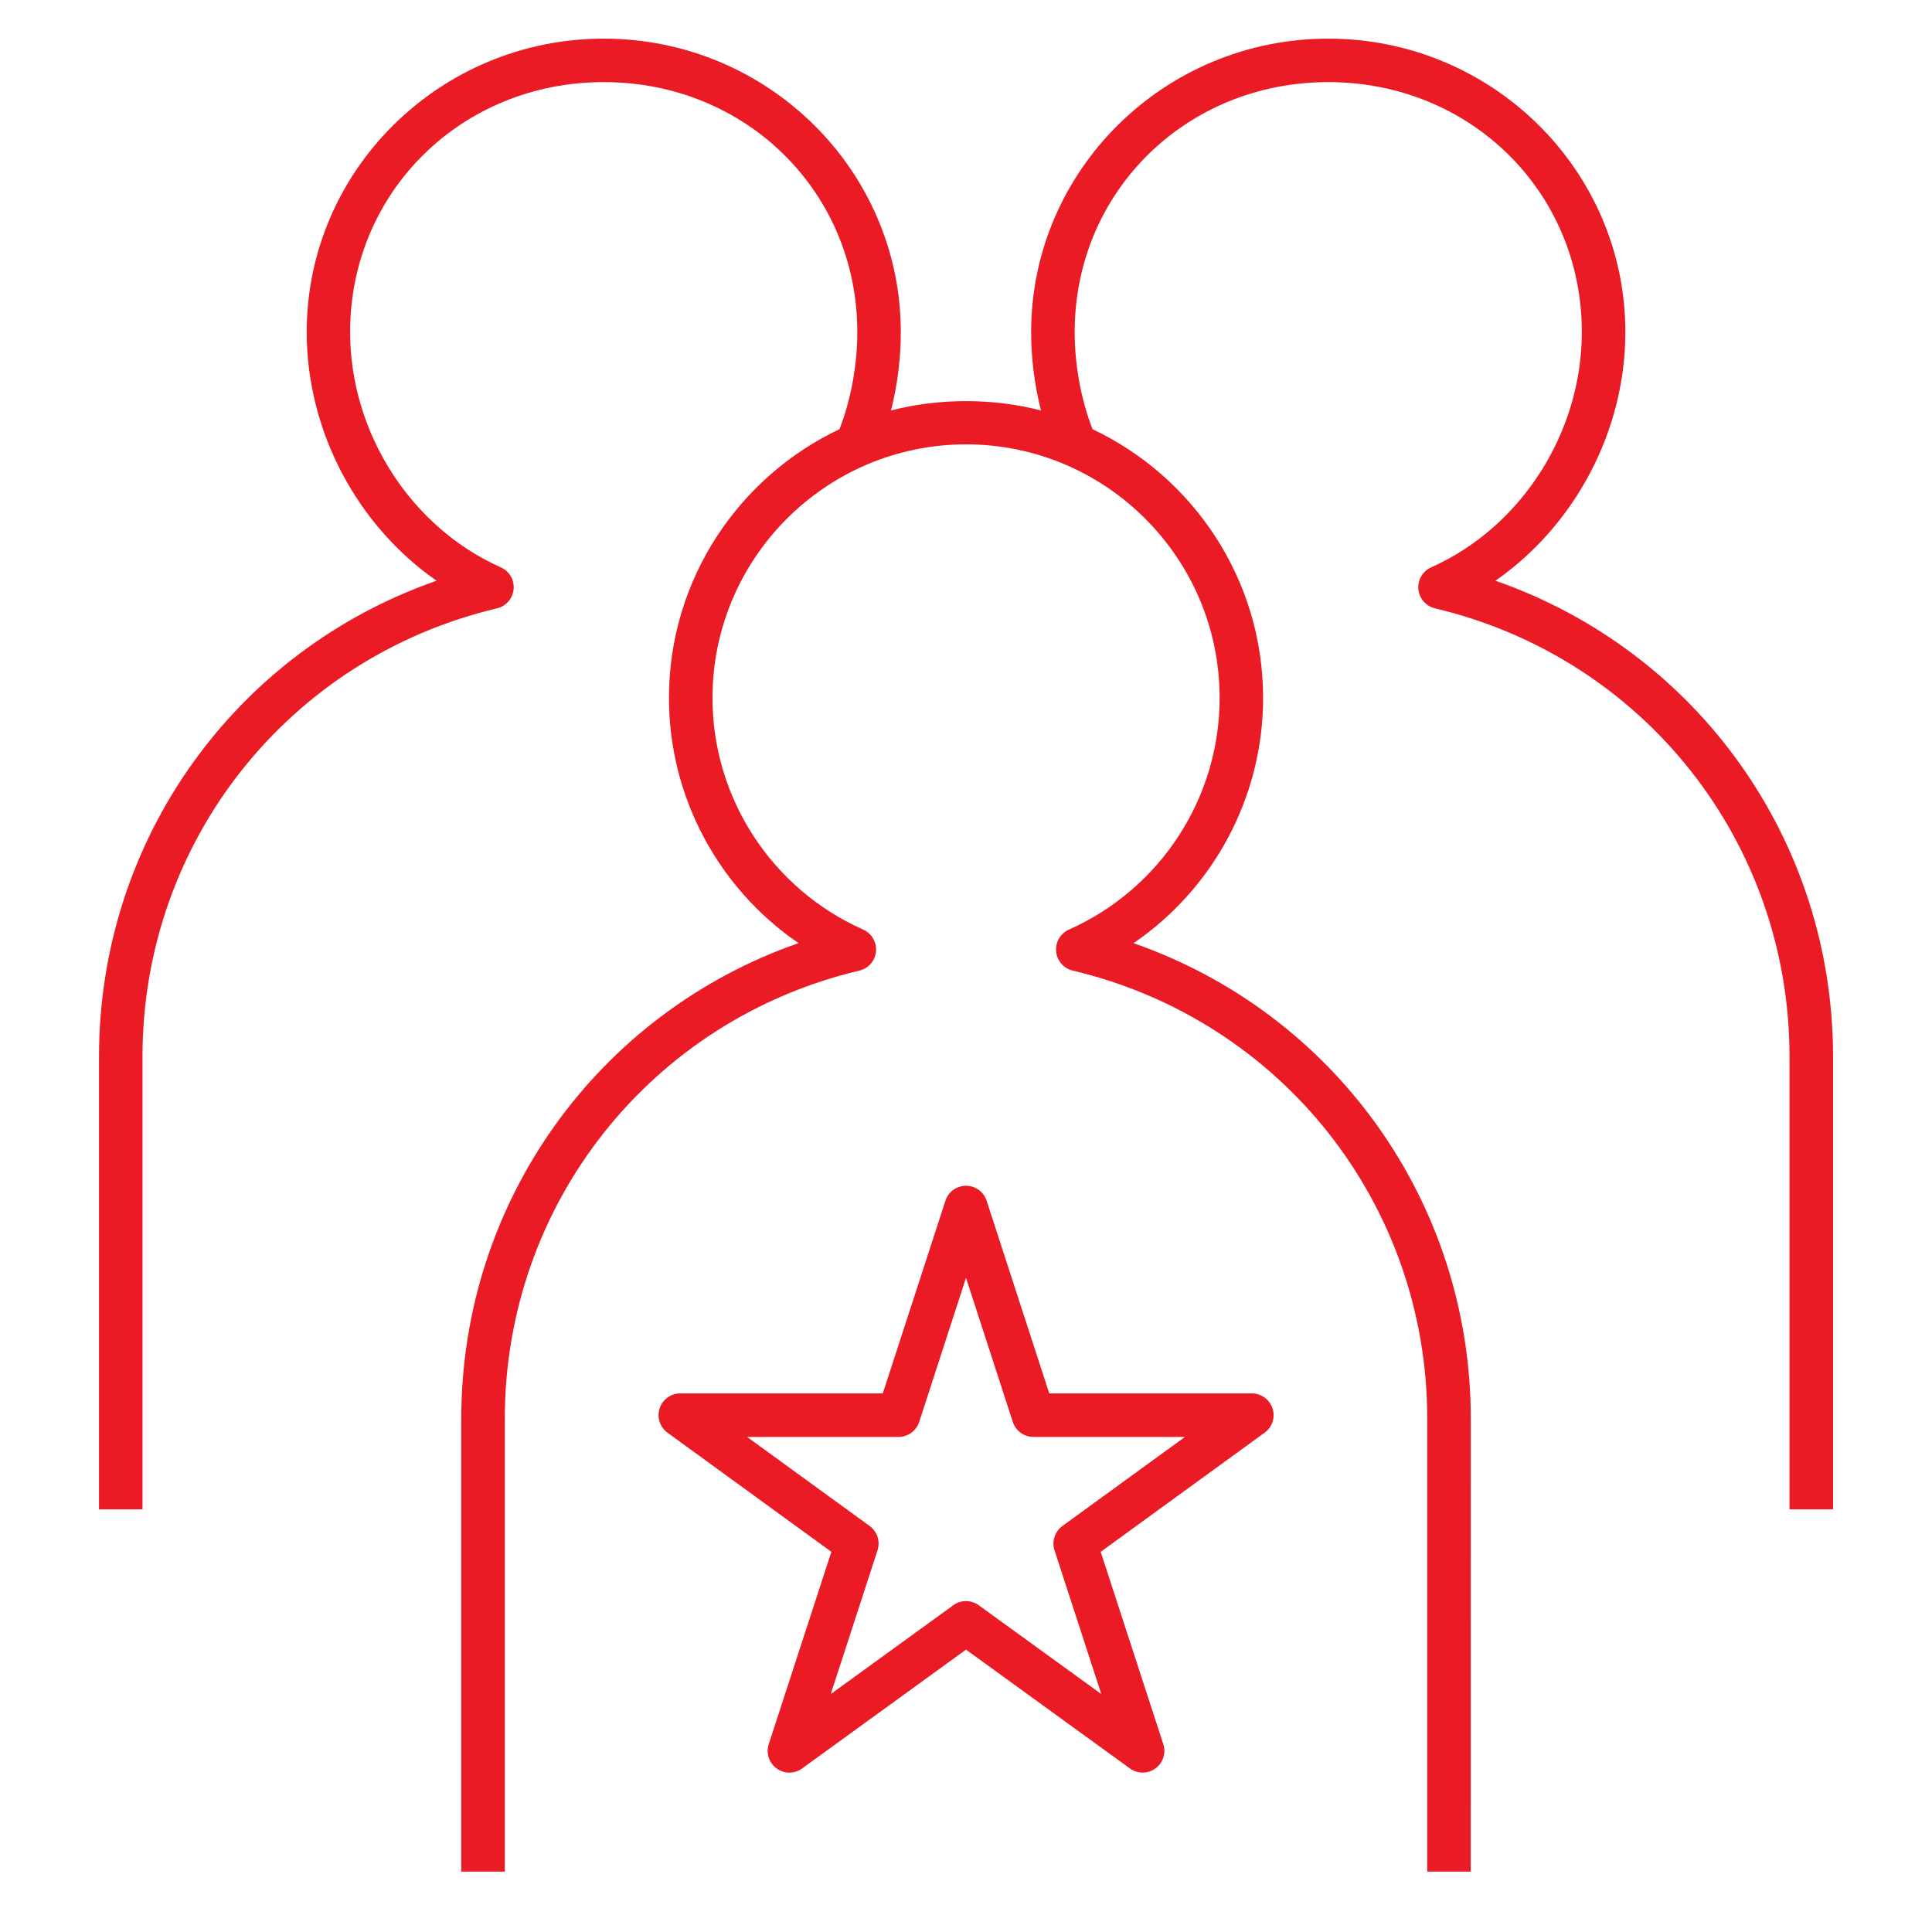
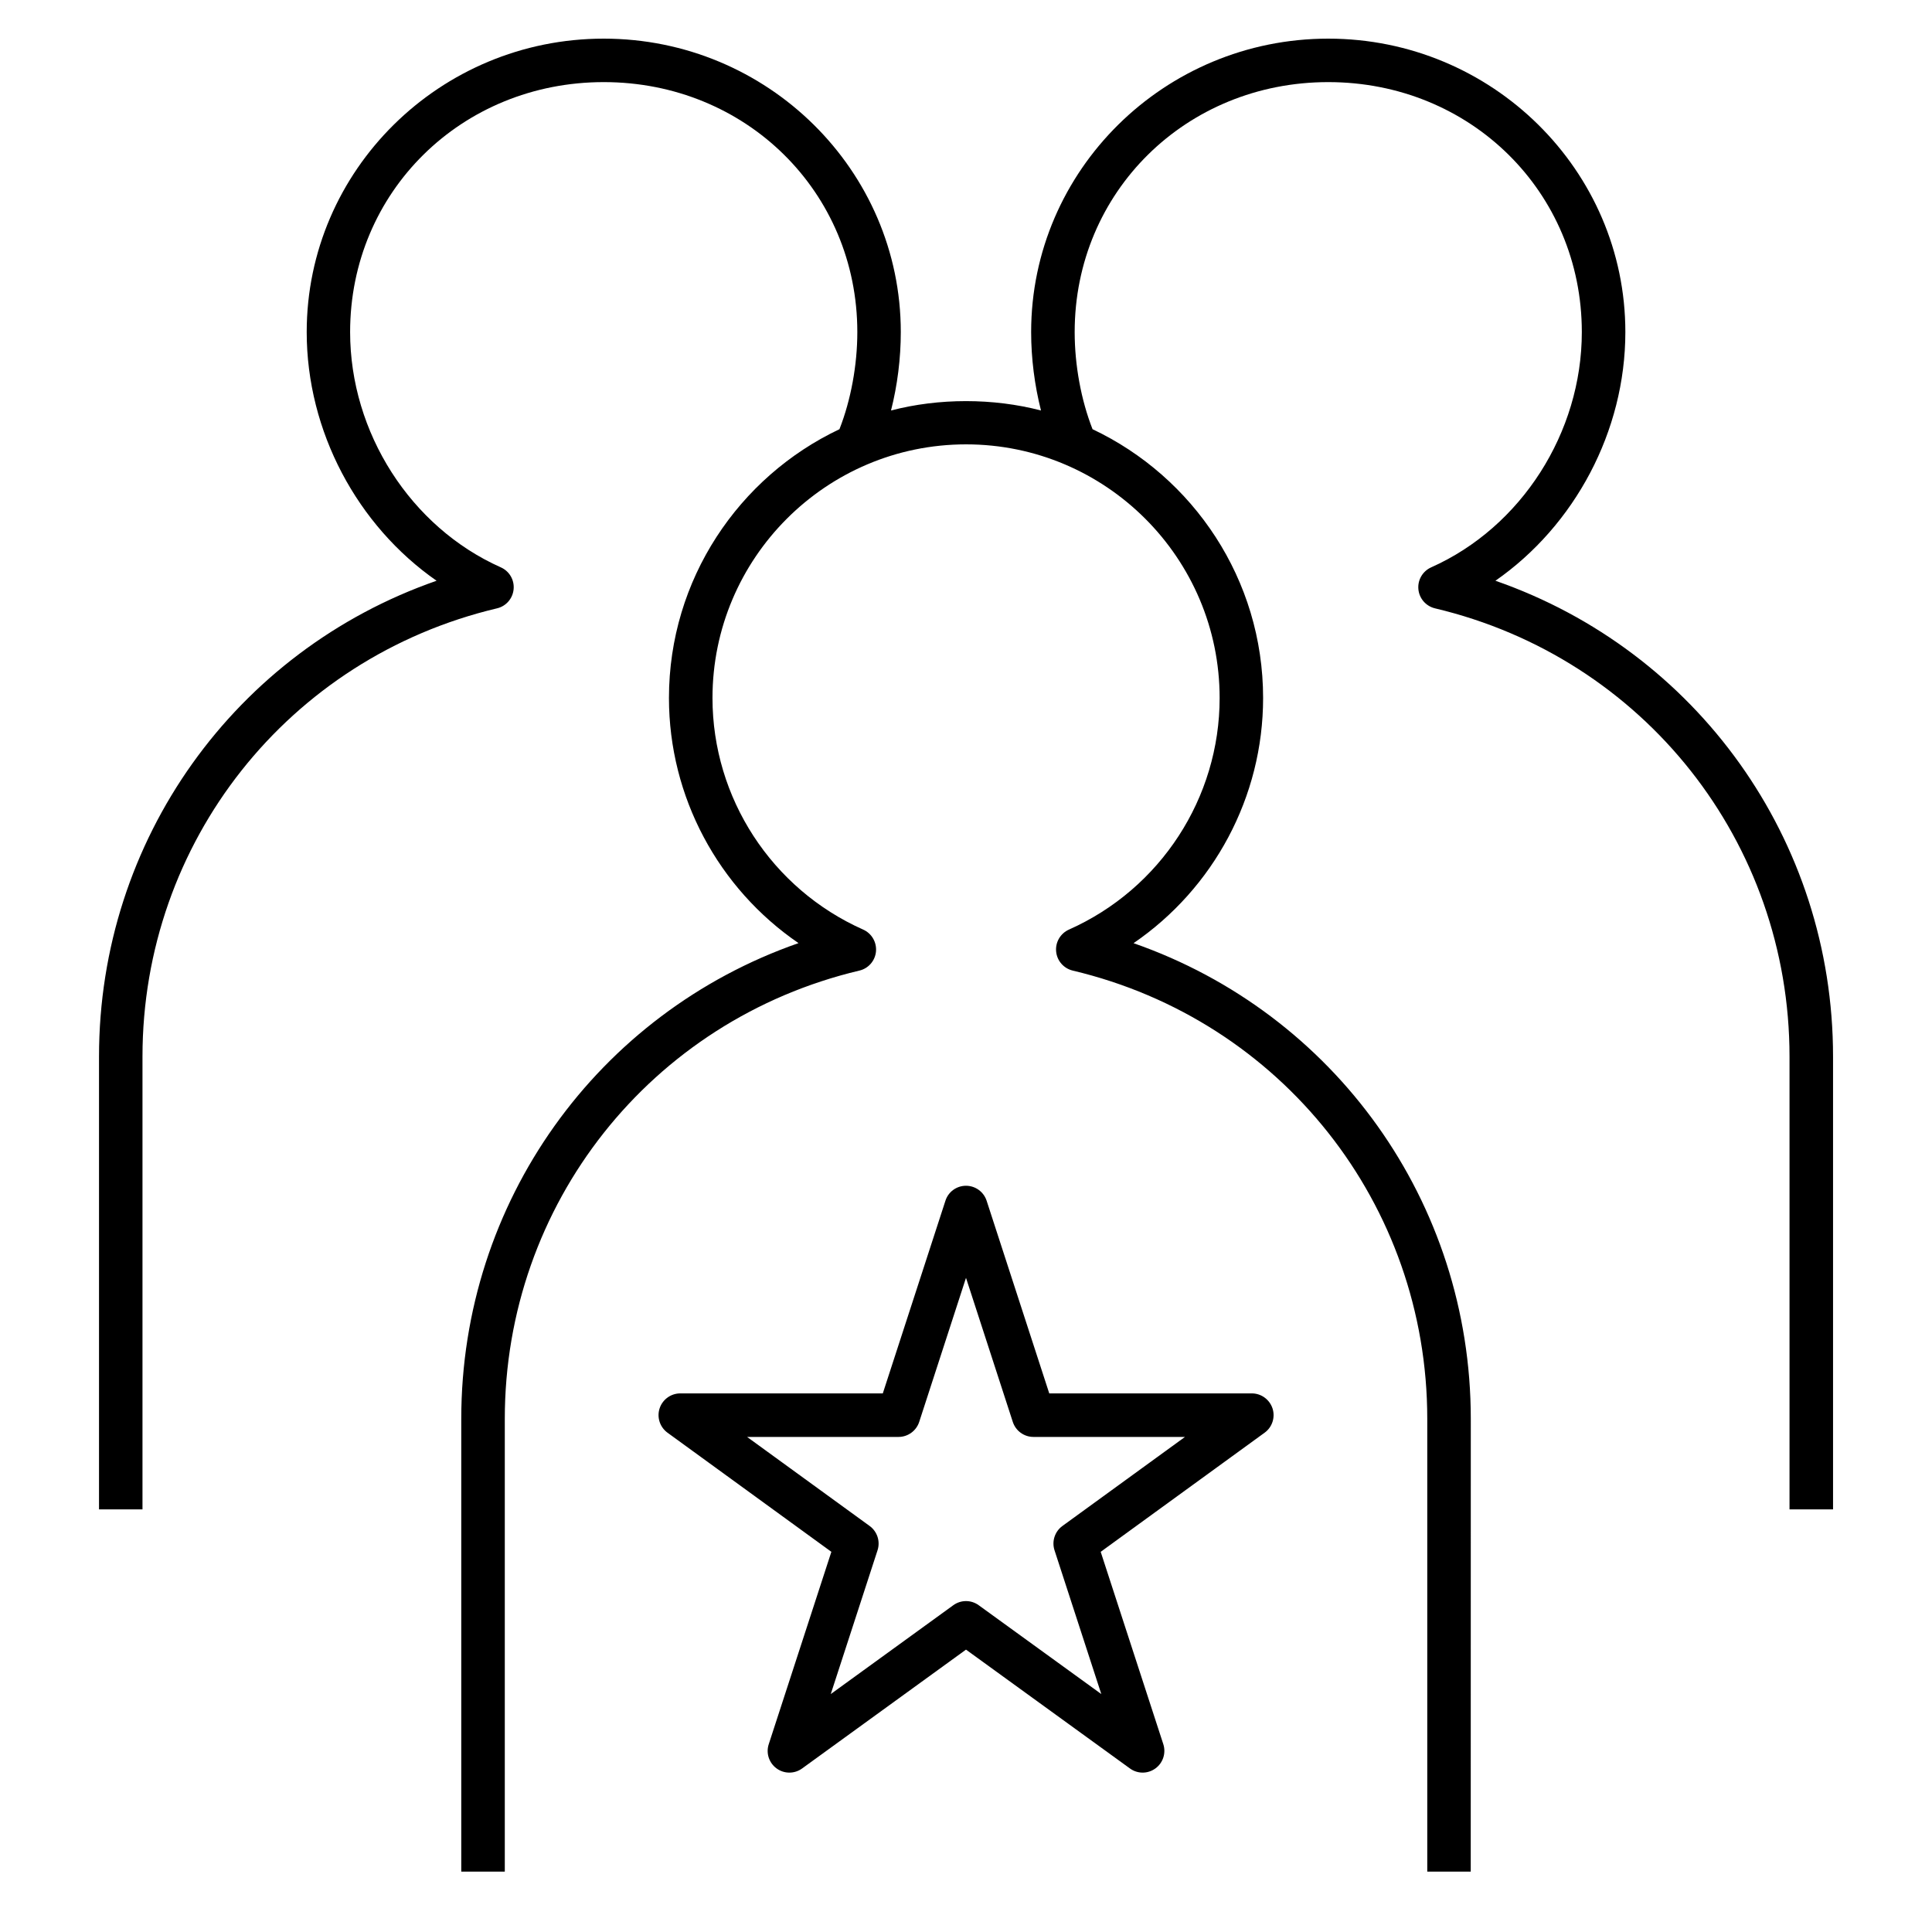
- <svg xmlns="http://www.w3.org/2000/svg" fill="#ea1b25" version="1.1" id="Layer_1" viewBox="0 0 32 32" xml:space="preserve">
+ <svg xmlns="http://www.w3.org/2000/svg" fill="#000000" version="1.1" id="Layer_1" viewBox="0 0 32 32" xml:space="preserve">
  <path id="key--users_1_" d="M24.36,31h-0.72v-7.5c0-3.552-2.414-6.604-5.872-7.424c-0.15-0.036-0.261-0.163-0.275-0.316  c-0.015-0.154,0.071-0.3,0.212-0.363c1.517-0.675,2.496-2.181,2.496-3.836c0-2.316-1.884-4.201-4.2-4.201s-4.2,1.884-4.2,4.201  c0,1.656,0.98,3.162,2.496,3.836c0.141,0.063,0.226,0.209,0.212,0.363c-0.014,0.153-0.125,0.281-0.275,0.316  c-3.458,0.82-5.873,3.872-5.873,7.424V31H7.64v-7.5c0-3.592,2.257-6.718,5.586-7.879c-1.326-0.907-2.146-2.421-2.146-4.06  c0-1.964,1.157-3.663,2.824-4.452C14.093,6.626,14.2,6.048,14.2,5.5c0-2.321-1.845-4.14-4.2-4.14S5.799,3.179,5.799,5.5  c0,1.666,1.003,3.232,2.496,3.897C8.437,9.46,8.522,9.606,8.507,9.76c-0.014,0.153-0.125,0.281-0.275,0.316  C4.774,10.896,2.36,13.948,2.36,17.5V25H1.64v-7.5c0-3.594,2.259-6.721,5.591-7.881C5.917,8.705,5.08,7.144,5.08,5.5  c0-2.68,2.207-4.86,4.92-4.86s4.92,2.18,4.92,4.86c0,0.437-0.056,0.881-0.162,1.299c0.794-0.207,1.689-0.207,2.484,0  C17.136,6.38,17.079,5.937,17.079,5.5c0-2.68,2.208-4.86,4.921-4.86s4.921,2.18,4.921,4.86c0,1.644-0.839,3.205-2.152,4.119  c3.332,1.16,5.592,4.287,5.592,7.881V25H29.64v-7.5c0-3.552-2.414-6.604-5.872-7.424c-0.15-0.036-0.261-0.163-0.275-0.316  c-0.015-0.154,0.071-0.3,0.212-0.363C25.197,8.732,26.2,7.166,26.2,5.5c0-2.321-1.845-4.14-4.2-4.14s-4.2,1.819-4.2,4.14  c0,0.547,0.106,1.125,0.296,1.609c1.668,0.789,2.825,2.487,2.825,4.452c0,1.64-0.82,3.154-2.146,4.061  c3.329,1.161,5.586,4.287,5.586,7.879L24.36,31L24.36,31z M18.926,29.36c-0.074,0-0.148-0.023-0.211-0.069L16,27.323l-2.714,1.968  c-0.126,0.092-0.297,0.092-0.423,0s-0.179-0.254-0.13-0.402l1.037-3.186l-2.714-1.973c-0.126-0.092-0.179-0.254-0.131-0.402  s0.187-0.249,0.342-0.249h3.355l1.037-3.19C15.706,19.74,15.844,19.64,16,19.64l0,0c0.156,0,0.294,0.101,0.342,0.249l1.037,3.19  h3.355c0.156,0,0.294,0.101,0.343,0.249c0.048,0.148-0.005,0.311-0.131,0.402l-2.715,1.973l1.037,3.186  c0.048,0.148-0.005,0.311-0.131,0.402C19.074,29.337,19,29.36,18.926,29.36z M16,26.519c0.074,0,0.148,0.023,0.211,0.069l2.03,1.471  l-0.775-2.382c-0.048-0.148,0.005-0.311,0.131-0.402l2.03-1.475h-2.51c-0.156,0-0.294-0.101-0.342-0.249L16,21.165l-0.775,2.386  c-0.048,0.148-0.187,0.249-0.342,0.249h-2.509l2.03,1.475c0.126,0.092,0.179,0.254,0.131,0.402l-0.775,2.382l2.029-1.471  C15.852,26.542,15.926,26.519,16,26.519z" />
  <rect id="_Transparent_Rectangle" style="fill:none;" width="32" height="32" />
</svg>
